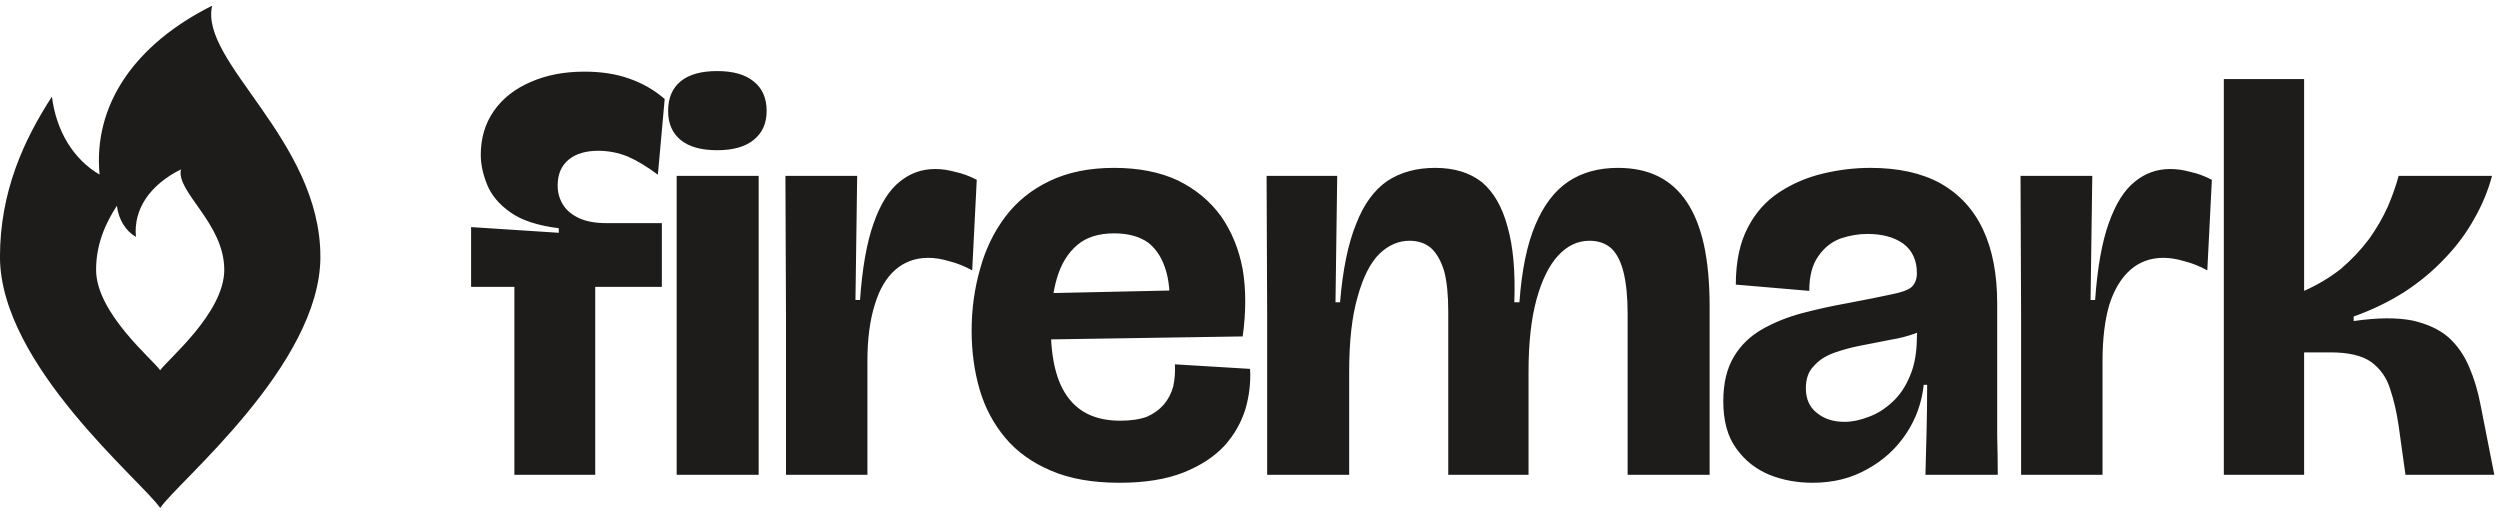
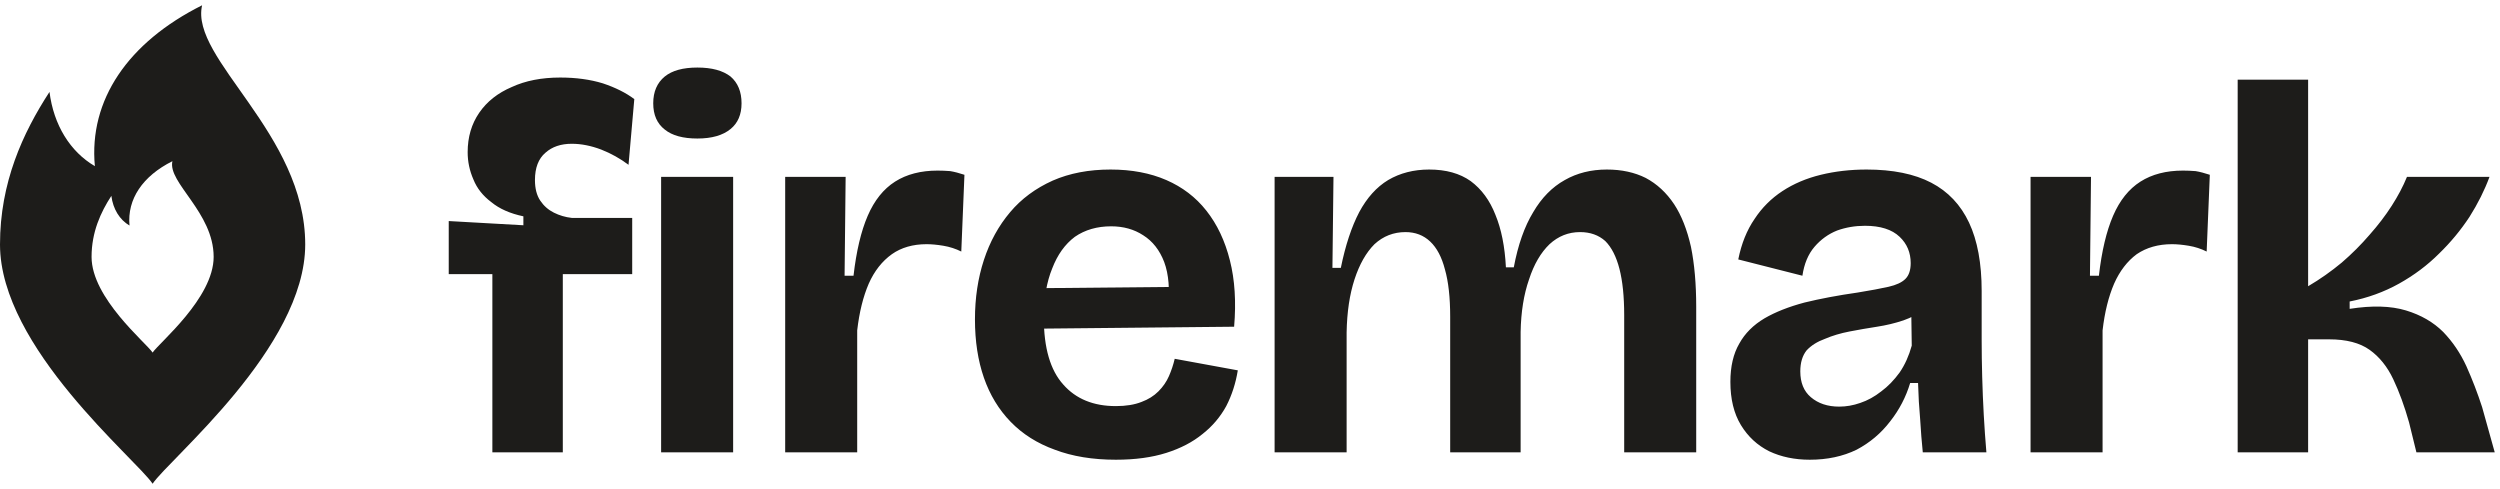
- <svg xmlns="http://www.w3.org/2000/svg" viewBox="0 -83.38 439.03 90.21" role="img" aria-label="Firemark">
-   <g transform="translate(-9.89 -83.14) scale(0.7604)">
+ <svg xmlns="http://www.w3.org/2000/svg" viewBox="0 -86.05 475.56 93.01" role="img" aria-label="Firemark">
+   <g transform="translate(-10.20 -85.83) scale(0.7846)">
    <path fill="#1D1C1A" fill-rule="evenodd" d="M50 117C46 111 13 84 13 59C13 44 18.5 32 25 22C26 30 30 36.5 36 40C34.5 24 44 10 62 1C59 14 87 32 87 59C87 84 54 111 50 117Z M50 85.2C48.4 82.8 35.2 72 35.2 62C35.2 56 37.4 51.2 40 47.2C40.4 50.4 42 53 44.4 54.4C43.8 48 47.6 42.4 54.8 38.8C53.6 44 64.8 51.2 64.8 62C64.8 72 51.6 82.8 50 85.2Z" />
  </g>
-   <path fill="#1D1C1A" transform="translate(81.53 0)" d="M8.8 0V-33H1.2V-43.5L16.6 -42.5V-43.3Q11 -44 8.1 -46.1Q5.1 -48.2 4 -51Q2.9 -53.7 2.9 -56.2Q2.9 -60.6 5.2 -63.9Q7.5 -67.2 11.7 -69Q15.8 -70.8 21.1 -70.8Q25.5 -70.8 28.9 -69.6Q32.4 -68.4 35.2 -66L34 -52.7Q31.2 -54.8 28.7 -55.9Q26.2 -56.9 23.5 -56.9Q20.3 -56.9 18.4 -55.4Q16.4 -53.8 16.4 -50.8Q16.4 -49 17.3 -47.5Q18.2 -46 20.1 -45.1Q22 -44.2 24.9 -44.2H34.7V-33H23V0Z M37.3 0V-52.5H51.7V0ZM44.4 -57Q40.2 -57 38 -58.8Q35.8 -60.6 35.8 -63.9Q35.8 -67.3 38 -69.1Q40.2 -70.9 44.4 -70.9Q48.6 -70.9 50.8 -69.1Q53.1 -67.3 53.1 -63.9Q53.1 -60.6 50.8 -58.8Q48.6 -57 44.4 -57Z M56.5 0V-27.6L56.4 -52.5H69L68.7 -30.7H69.5Q70.1 -39.2 71.9 -44.2Q73.7 -49.3 76.5 -51.5Q79.2 -53.7 82.7 -53.7Q84.4 -53.7 86.2 -53.2Q88.1 -52.8 90 -51.8L89.2 -35.9Q87.2 -37 85.2 -37.5Q83.2 -38.1 81.5 -38.1Q78.1 -38.1 75.7 -36Q73.3 -33.9 72.1 -29.9Q70.8 -25.8 70.8 -20V0Z M115.1 1.4Q108 1.4 103.1 -0.7Q98.1 -2.8 95 -6.5Q91.9 -10.2 90.5 -15Q89.1 -19.8 89.1 -25.3Q89.1 -31 90.6 -36.2Q92 -41.3 95 -45.3Q98 -49.3 102.8 -51.6Q107.6 -53.9 114.1 -53.9Q120.6 -53.9 125.3 -51.7Q130 -49.4 132.9 -45.4Q135.7 -41.4 136.7 -36.1Q137.6 -30.7 136.7 -24.3L98 -23.7V-31.8L125.7 -32.4L123.7 -27.7Q124.2 -32.3 123.3 -35.6Q122.4 -38.9 120.2 -40.7Q117.9 -42.4 114.1 -42.4Q110.1 -42.4 107.7 -40.4Q105.2 -38.3 104.1 -34.6Q103 -30.9 103 -26Q103 -17.5 106.1 -13.5Q109.1 -9.5 115.2 -9.5Q118 -9.5 119.9 -10.2Q121.7 -11 122.9 -12.4Q124 -13.7 124.5 -15.5Q124.9 -17.3 124.8 -19.4L138 -18.6Q138.2 -15.1 137.2 -11.6Q136.1 -8 133.5 -5.1Q130.8 -2.2 126.3 -0.4Q121.7 1.4 115.1 1.4Z M141 0V-27.7L140.9 -52.5H153.3L153 -30.3H153.8Q154.5 -38.8 156.6 -44Q158.6 -49.2 162.1 -51.6Q165.6 -53.9 170.5 -53.9Q175.5 -53.9 178.7 -51.4Q181.8 -48.8 183.2 -43.6Q184.7 -38.4 184.4 -30.3H185.3Q185.9 -38.7 188.1 -43.9Q190.3 -49.1 193.9 -51.5Q197.5 -53.9 202.6 -53.9Q206.7 -53.9 209.7 -52.4Q212.7 -50.9 214.7 -47.9Q216.7 -44.9 217.7 -40.4Q218.7 -35.8 218.7 -29.6V0H204.3V-28.3Q204.3 -32.6 203.6 -35.5Q202.9 -38.4 201.4 -39.8Q199.9 -41.1 197.6 -41.1Q194.5 -41.1 192.1 -38.5Q189.7 -35.9 188.3 -30.8Q186.9 -25.7 186.9 -18.1V0H172.8V-28.7Q172.8 -33 172.1 -35.7Q171.3 -38.4 169.8 -39.8Q168.3 -41.1 166 -41.1Q163.1 -41.1 160.7 -38.8Q158.3 -36.4 156.9 -31.3Q155.4 -26.2 155.4 -18.1V0Z M236.8 1.4Q232.7 1.4 229.2 -0Q225.6 -1.5 223.4 -4.6Q221.1 -7.7 221.1 -12.9Q221.1 -17.7 223 -20.8Q224.8 -23.8 228 -25.6Q231.2 -27.4 235 -28.4Q238.8 -29.4 242.7 -30.1Q248 -31.1 250.7 -31.7Q253.3 -32.2 254.2 -33Q255.1 -33.9 255.1 -35.4Q255.1 -38.8 252.7 -40.6Q250.3 -42.3 246.4 -42.3Q244.1 -42.3 241.7 -41.5Q239.3 -40.6 237.8 -38.4Q236.2 -36.2 236.2 -32.3L223.3 -33.4Q223.3 -39.4 225.4 -43.4Q227.4 -47.3 230.9 -49.6Q234.4 -51.9 238.6 -52.9Q242.8 -53.9 246.9 -53.9Q254.3 -53.9 259.2 -51.2Q264.2 -48.4 266.7 -43.1Q269.2 -37.8 269.2 -30.1V-20.6Q269.2 -17.2 269.2 -13.8Q269.2 -10.3 269.2 -6.9Q269.3 -3.4 269.3 0H256.6Q256.7 -3.8 256.8 -7.7Q256.9 -11.6 256.9 -15.8H256.3Q255.8 -11.1 253.2 -7.2Q250.6 -3.3 246.4 -1Q242.2 1.4 236.8 1.4ZM242.4 -9.3Q244.4 -9.3 246.7 -10.2Q248.9 -11 250.8 -12.8Q252.7 -14.5 253.9 -17.4Q255.1 -20.2 255.1 -24.3L255.2 -26.6L257.8 -27.1Q257 -25.7 255 -24.9Q252.9 -24.1 250.4 -23.7Q247.9 -23.2 245.3 -22.7Q242.7 -22.2 240.5 -21.4Q238.3 -20.6 237 -19.1Q235.6 -17.7 235.6 -15.2Q235.6 -12.4 237.5 -10.9Q239.4 -9.3 242.4 -9.3Z M273.4 0V-27.6L273.3 -52.5H285.9L285.6 -30.7H286.4Q287 -39.2 288.8 -44.2Q290.6 -49.3 293.4 -51.5Q296.1 -53.7 299.6 -53.7Q301.3 -53.7 303.1 -53.2Q305 -52.8 306.9 -51.8L306.1 -35.9Q304.1 -37 302.1 -37.5Q300.1 -38.1 298.4 -38.1Q295 -38.1 292.6 -36Q290.2 -33.9 288.9 -29.9Q287.7 -25.8 287.7 -20V0Z M309 0V-69.5H323.1V-32.3Q326.7 -33.9 329.6 -36.2Q332.4 -38.6 334.5 -41.4Q336.5 -44.2 337.8 -47.1Q339 -49.9 339.7 -52.5H356.1Q355.1 -48.7 353 -45Q350.9 -41.2 347.8 -38Q344.7 -34.7 340.7 -32.1Q336.6 -29.5 331.8 -27.8V-27Q338 -27.9 342.1 -27.1Q346.1 -26.2 348.5 -24.1Q350.8 -22 352.1 -18.9Q353.4 -15.9 354.1 -12.2L356.5 0H340.9L339.7 -8.6Q339.2 -12.1 338.2 -15.1Q337.3 -18 334.9 -19.8Q332.5 -21.5 327.7 -21.5H323.1V0Z" />
+   <path fill="#1D1C1A" transform="translate(83.26 0)" d="M10.4 0V-33.9H2.1V-44L16.3 -43.2V-44.9Q12.5 -45.7 10.2 -47.6Q7.8 -49.4 6.8 -51.9Q5.7 -54.4 5.7 -57.1Q5.7 -61.4 7.9 -64.6Q10.1 -67.8 14.1 -69.5Q18 -71.3 23.3 -71.3Q27.8 -71.3 31.4 -70.2Q35 -69 37.4 -67.2L36.3 -54.7Q33.9 -56.5 31.1 -57.6Q28.2 -58.7 25.5 -58.7Q22.4 -58.7 20.5 -57Q18.5 -55.3 18.5 -51.8Q18.5 -49.4 19.5 -47.9Q20.5 -46.4 22.1 -45.6Q23.7 -44.8 25.5 -44.6H37V-33.9H23.8V0Z M42.5 0V-52.4H56.2V0ZM49.4 -59.7Q45.3 -59.7 43.2 -61.4Q41 -63.1 41 -66.4Q41 -69.7 43.2 -71.5Q45.3 -73.2 49.4 -73.2Q53.5 -73.2 55.7 -71.5Q57.8 -69.7 57.8 -66.4Q57.8 -63.2 55.7 -61.5Q53.5 -59.7 49.4 -59.7Z M66.1 0V-26.1V-52.4H77.6L77.4 -33.6H79.1Q79.9 -40.6 81.8 -45Q83.7 -49.4 87 -51.5Q90.3 -53.6 95.1 -53.6Q96.2 -53.6 97.5 -53.5Q98.7 -53.3 100.2 -52.8L99.6 -38.2Q98 -39 96.2 -39.3Q94.4 -39.6 93 -39.6Q89.1 -39.6 86.4 -37.7Q83.6 -35.7 82 -32.1Q80.4 -28.4 79.8 -23.2V0Z M129 1.4Q122.4 1.4 117.4 -0.5Q112.4 -2.3 109 -5.8Q105.6 -9.3 103.9 -14.2Q102.2 -19.1 102.2 -25.3Q102.2 -31.4 103.9 -36.6Q105.6 -41.8 108.9 -45.7Q112.1 -49.5 117 -51.7Q121.8 -53.8 128 -53.8Q134 -53.8 138.6 -51.8Q143.2 -49.8 146.2 -46Q149.3 -42.1 150.7 -36.5Q152.1 -31 151.5 -23.9L111 -23.5V-31.2L143.1 -31.5L138.9 -27.4Q139.5 -32.7 138.2 -36.2Q136.9 -39.6 134.2 -41.3Q131.6 -43 128.1 -43Q124.1 -43 121.2 -41Q118.4 -38.9 116.9 -35Q115.3 -31.1 115.3 -25.6Q115.3 -17 119 -12.9Q122.6 -8.8 129 -8.8Q131.9 -8.8 133.9 -9.6Q135.8 -10.3 137.1 -11.6Q138.4 -12.9 139.1 -14.5Q139.8 -16.1 140.2 -17.8L152.2 -15.6Q151.6 -11.9 150 -8.8Q148.3 -5.7 145.5 -3.5Q142.7 -1.2 138.6 0.1Q134.5 1.4 129 1.4Z M159.2 0V-32V-52.4H170.4L170.2 -35.1H171.8Q173.1 -41.5 175.3 -45.7Q177.5 -49.8 180.8 -51.8Q184.2 -53.8 188.6 -53.8Q193.4 -53.8 196.5 -51.6Q199.6 -49.3 201.2 -45.2Q202.9 -41.1 203.2 -35.2H204.7Q205.9 -41.6 208.4 -45.7Q210.8 -49.8 214.4 -51.8Q217.9 -53.8 222.4 -53.8Q226.6 -53.8 229.8 -52.2Q233 -50.5 235.2 -47.2Q237.3 -44 238.4 -39.1Q239.4 -34.2 239.4 -27.7V0H225.7V-26.1Q225.7 -31.4 224.8 -34.9Q223.9 -38.4 222.1 -40.2Q220.2 -41.9 217.3 -41.9Q214 -41.9 211.5 -39.6Q209 -37.2 207.6 -32.9Q206.1 -28.6 206 -22.9V0H192.6V-25.8Q192.6 -31.3 191.6 -34.8Q190.7 -38.3 188.8 -40.1Q186.9 -41.9 184.1 -41.9Q180.7 -41.9 178.2 -39.6Q175.8 -37.2 174.4 -32.9Q173 -28.6 172.9 -22.8V0Z M261 1.4Q256.7 1.4 253.3 -0.2Q249.9 -1.9 247.9 -5.2Q245.9 -8.5 245.9 -13.4Q245.9 -17.8 247.6 -20.7Q249.2 -23.6 252.4 -25.5Q255.5 -27.3 260 -28.5Q264.5 -29.6 270.1 -30.4Q273.8 -31 276 -31.5Q278.2 -32 279.2 -33Q280.2 -34 280.2 -36Q280.2 -39 278.1 -41Q275.9 -43.1 271.5 -43.1Q268.7 -43.1 266.2 -42.2Q263.7 -41.2 261.9 -39.1Q260.1 -37 259.6 -33.6L247.4 -36.7Q248.3 -41.2 250.5 -44.4Q252.6 -47.6 255.8 -49.7Q259 -51.8 263.1 -52.8Q267.2 -53.8 271.8 -53.8Q279.3 -53.8 284.1 -51.3Q288.9 -48.8 291.3 -43.7Q293.7 -38.6 293.7 -30.7V-21.4Q293.7 -18 293.8 -14.4Q293.9 -10.7 294.1 -7.1Q294.3 -3.5 294.6 0H282.5Q282.2 -2.9 282 -6.3Q281.7 -9.6 281.6 -13.2H280.1Q278.9 -9.2 276.3 -5.9Q273.7 -2.5 269.9 -0.5Q266 1.4 261 1.4ZM266.6 -8.7Q268.6 -8.7 270.6 -9.4Q272.7 -10.1 274.6 -11.6Q276.5 -13 278.1 -15.2Q279.6 -17.4 280.4 -20.3L280.3 -27.5L282.7 -27.2Q281.1 -25.9 278.8 -25.1Q276.4 -24.3 273.8 -23.9Q271.2 -23.5 268.6 -23Q266 -22.5 263.9 -21.6Q261.7 -20.8 260.4 -19.4Q259.2 -17.9 259.2 -15.4Q259.2 -12.2 261.2 -10.5Q263.3 -8.7 266.6 -8.7Z M303 0V-26.1V-52.4H314.5L314.3 -33.6H316Q316.8 -40.6 318.7 -45Q320.6 -49.4 323.9 -51.5Q327.2 -53.6 332 -53.6Q333.1 -53.6 334.4 -53.5Q335.6 -53.3 337.1 -52.8L336.5 -38.2Q334.9 -39 333.1 -39.3Q331.3 -39.6 329.9 -39.6Q326 -39.6 323.2 -37.7Q320.5 -35.7 318.9 -32.1Q317.3 -28.4 316.7 -23.2V0Z M342.4 0V-70.9H355.8V-31.6Q359.2 -33.6 362.2 -36.1Q365.1 -38.6 367.5 -41.4Q369.9 -44.1 371.7 -46.9Q373.5 -49.7 374.6 -52.4H390.3Q388.9 -48.6 386.5 -44.8Q384 -41 380.7 -37.8Q377.4 -34.5 373.1 -32.1Q368.8 -29.7 363.7 -28.7V-27.3Q370.1 -28.3 374.4 -27Q378.7 -25.7 381.5 -22.9Q384.2 -20.1 385.9 -16.4Q387.6 -12.6 388.9 -8.6L391.3 0H376.4L375 -5.7Q373.7 -10.3 372 -13.9Q370.3 -17.5 367.5 -19.5Q364.7 -21.5 359.8 -21.5H355.8V0Z" />
</svg>
